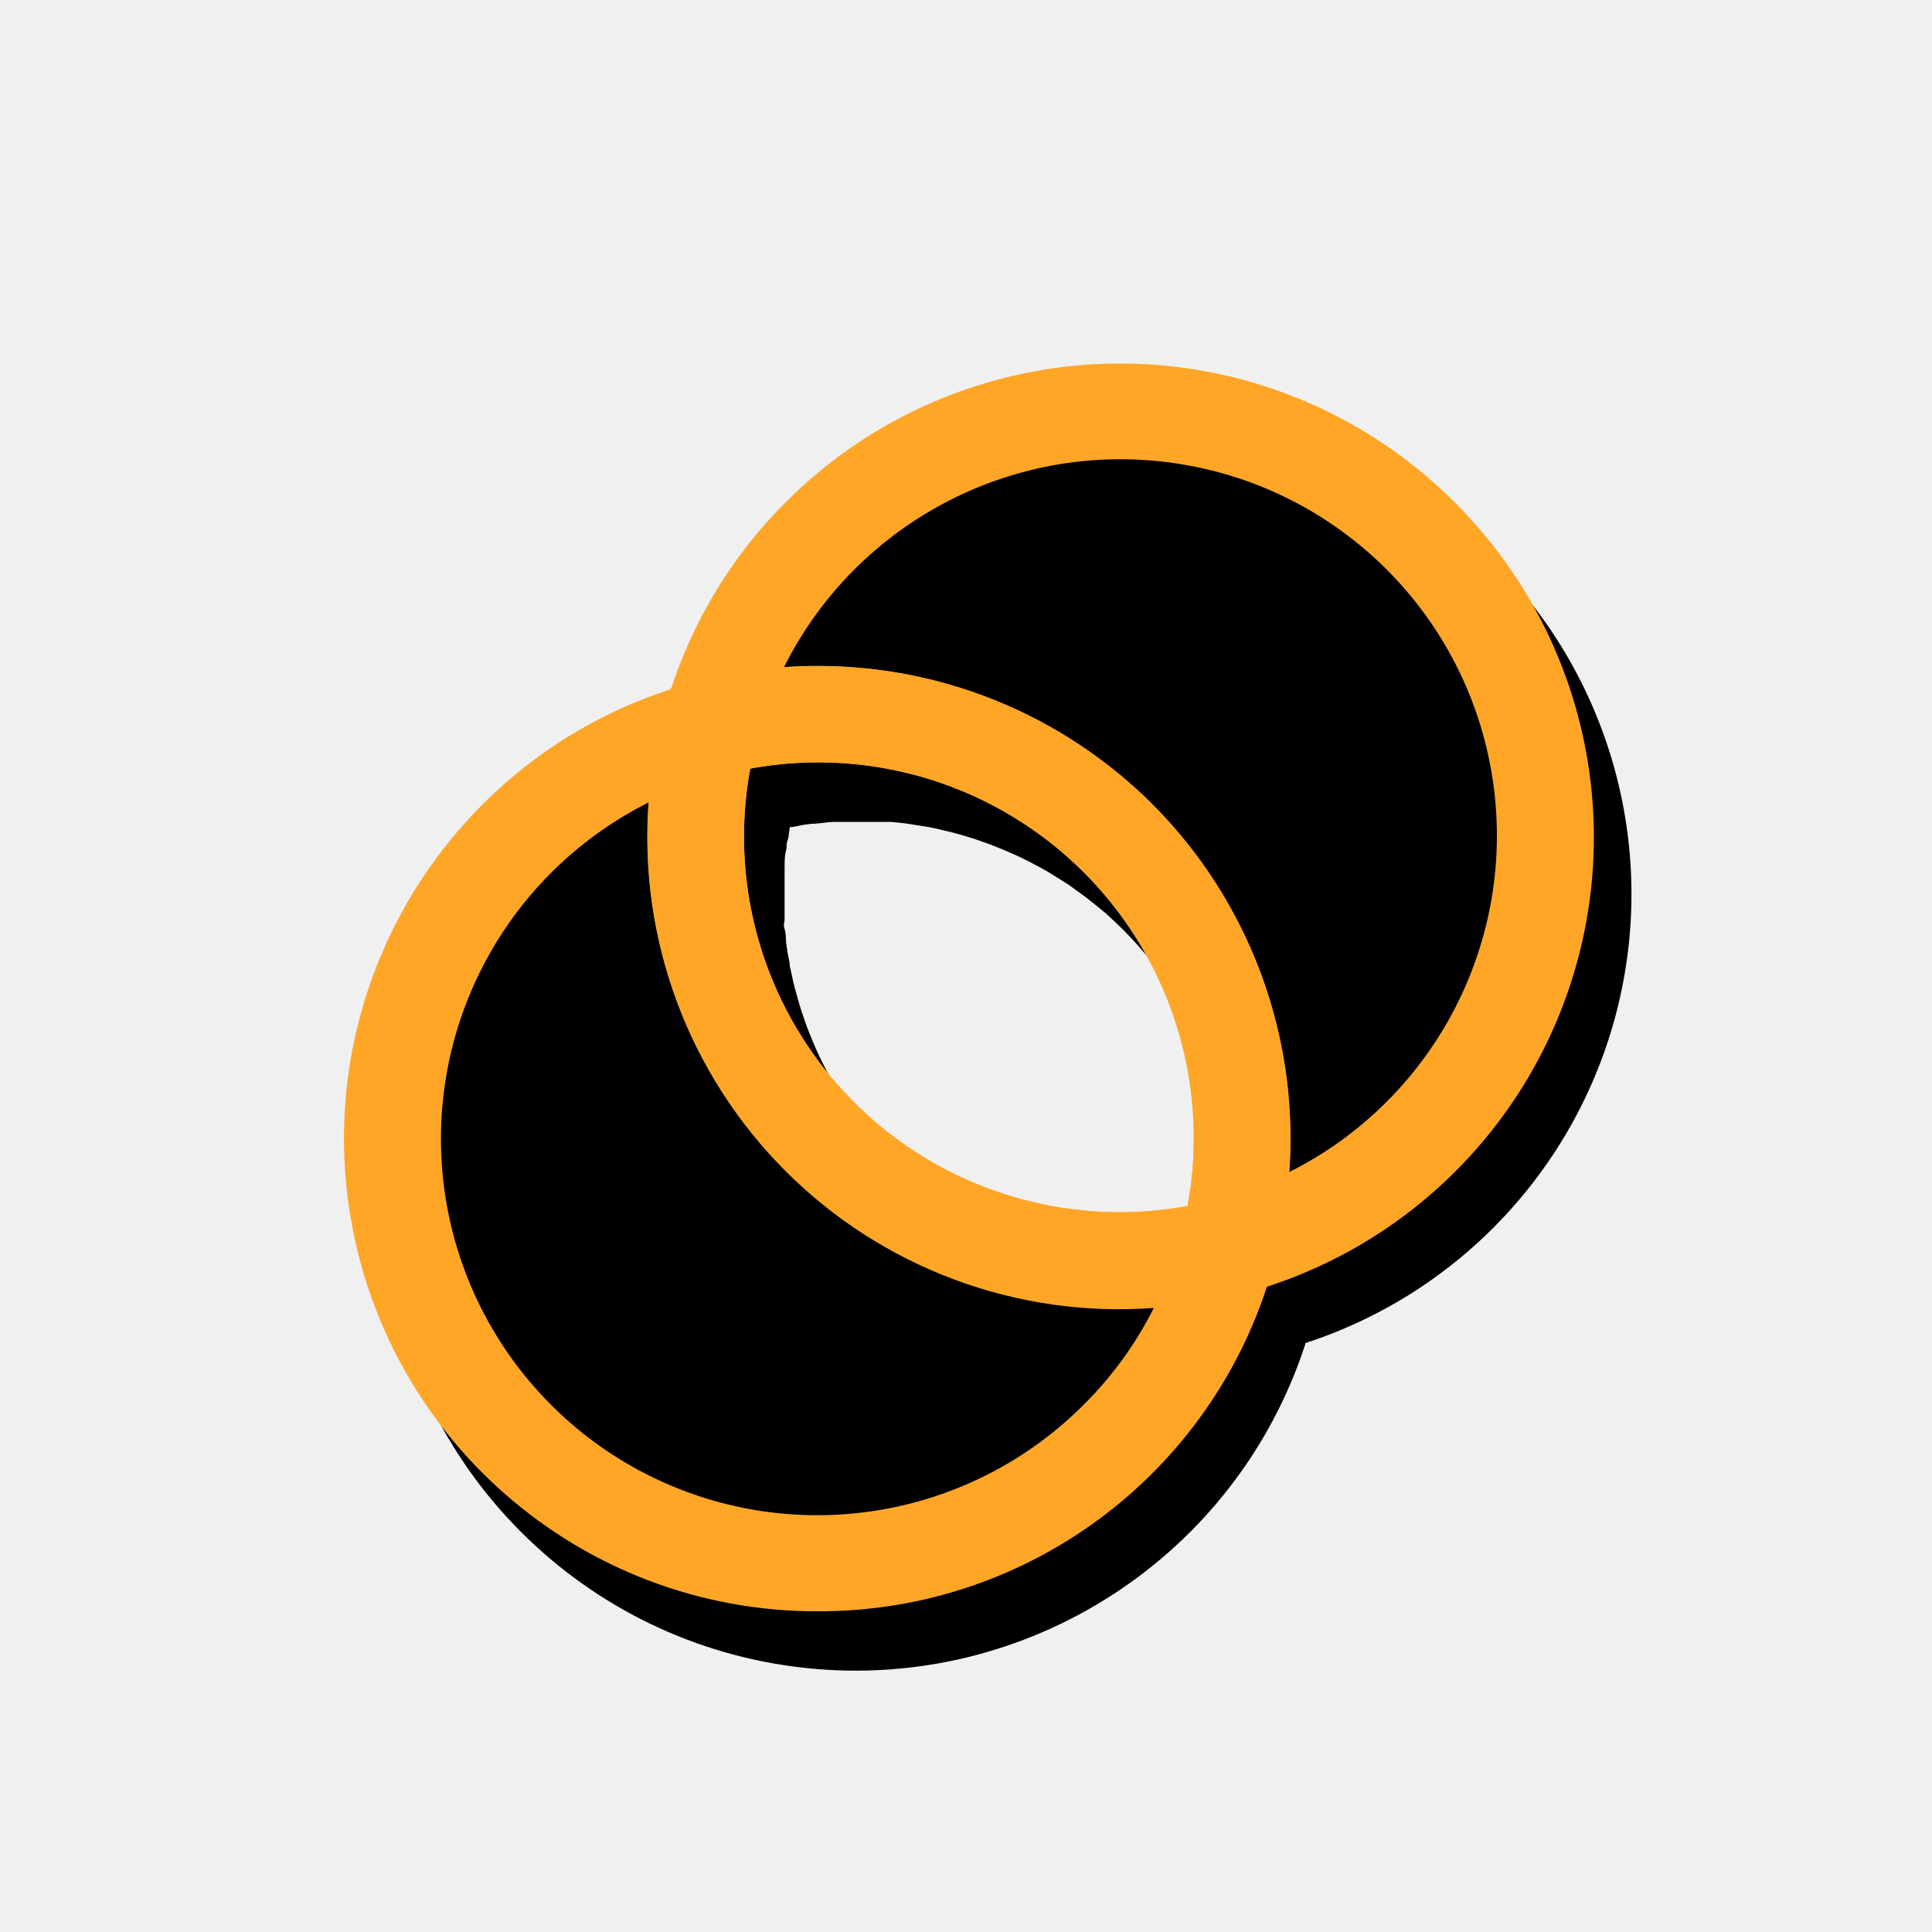
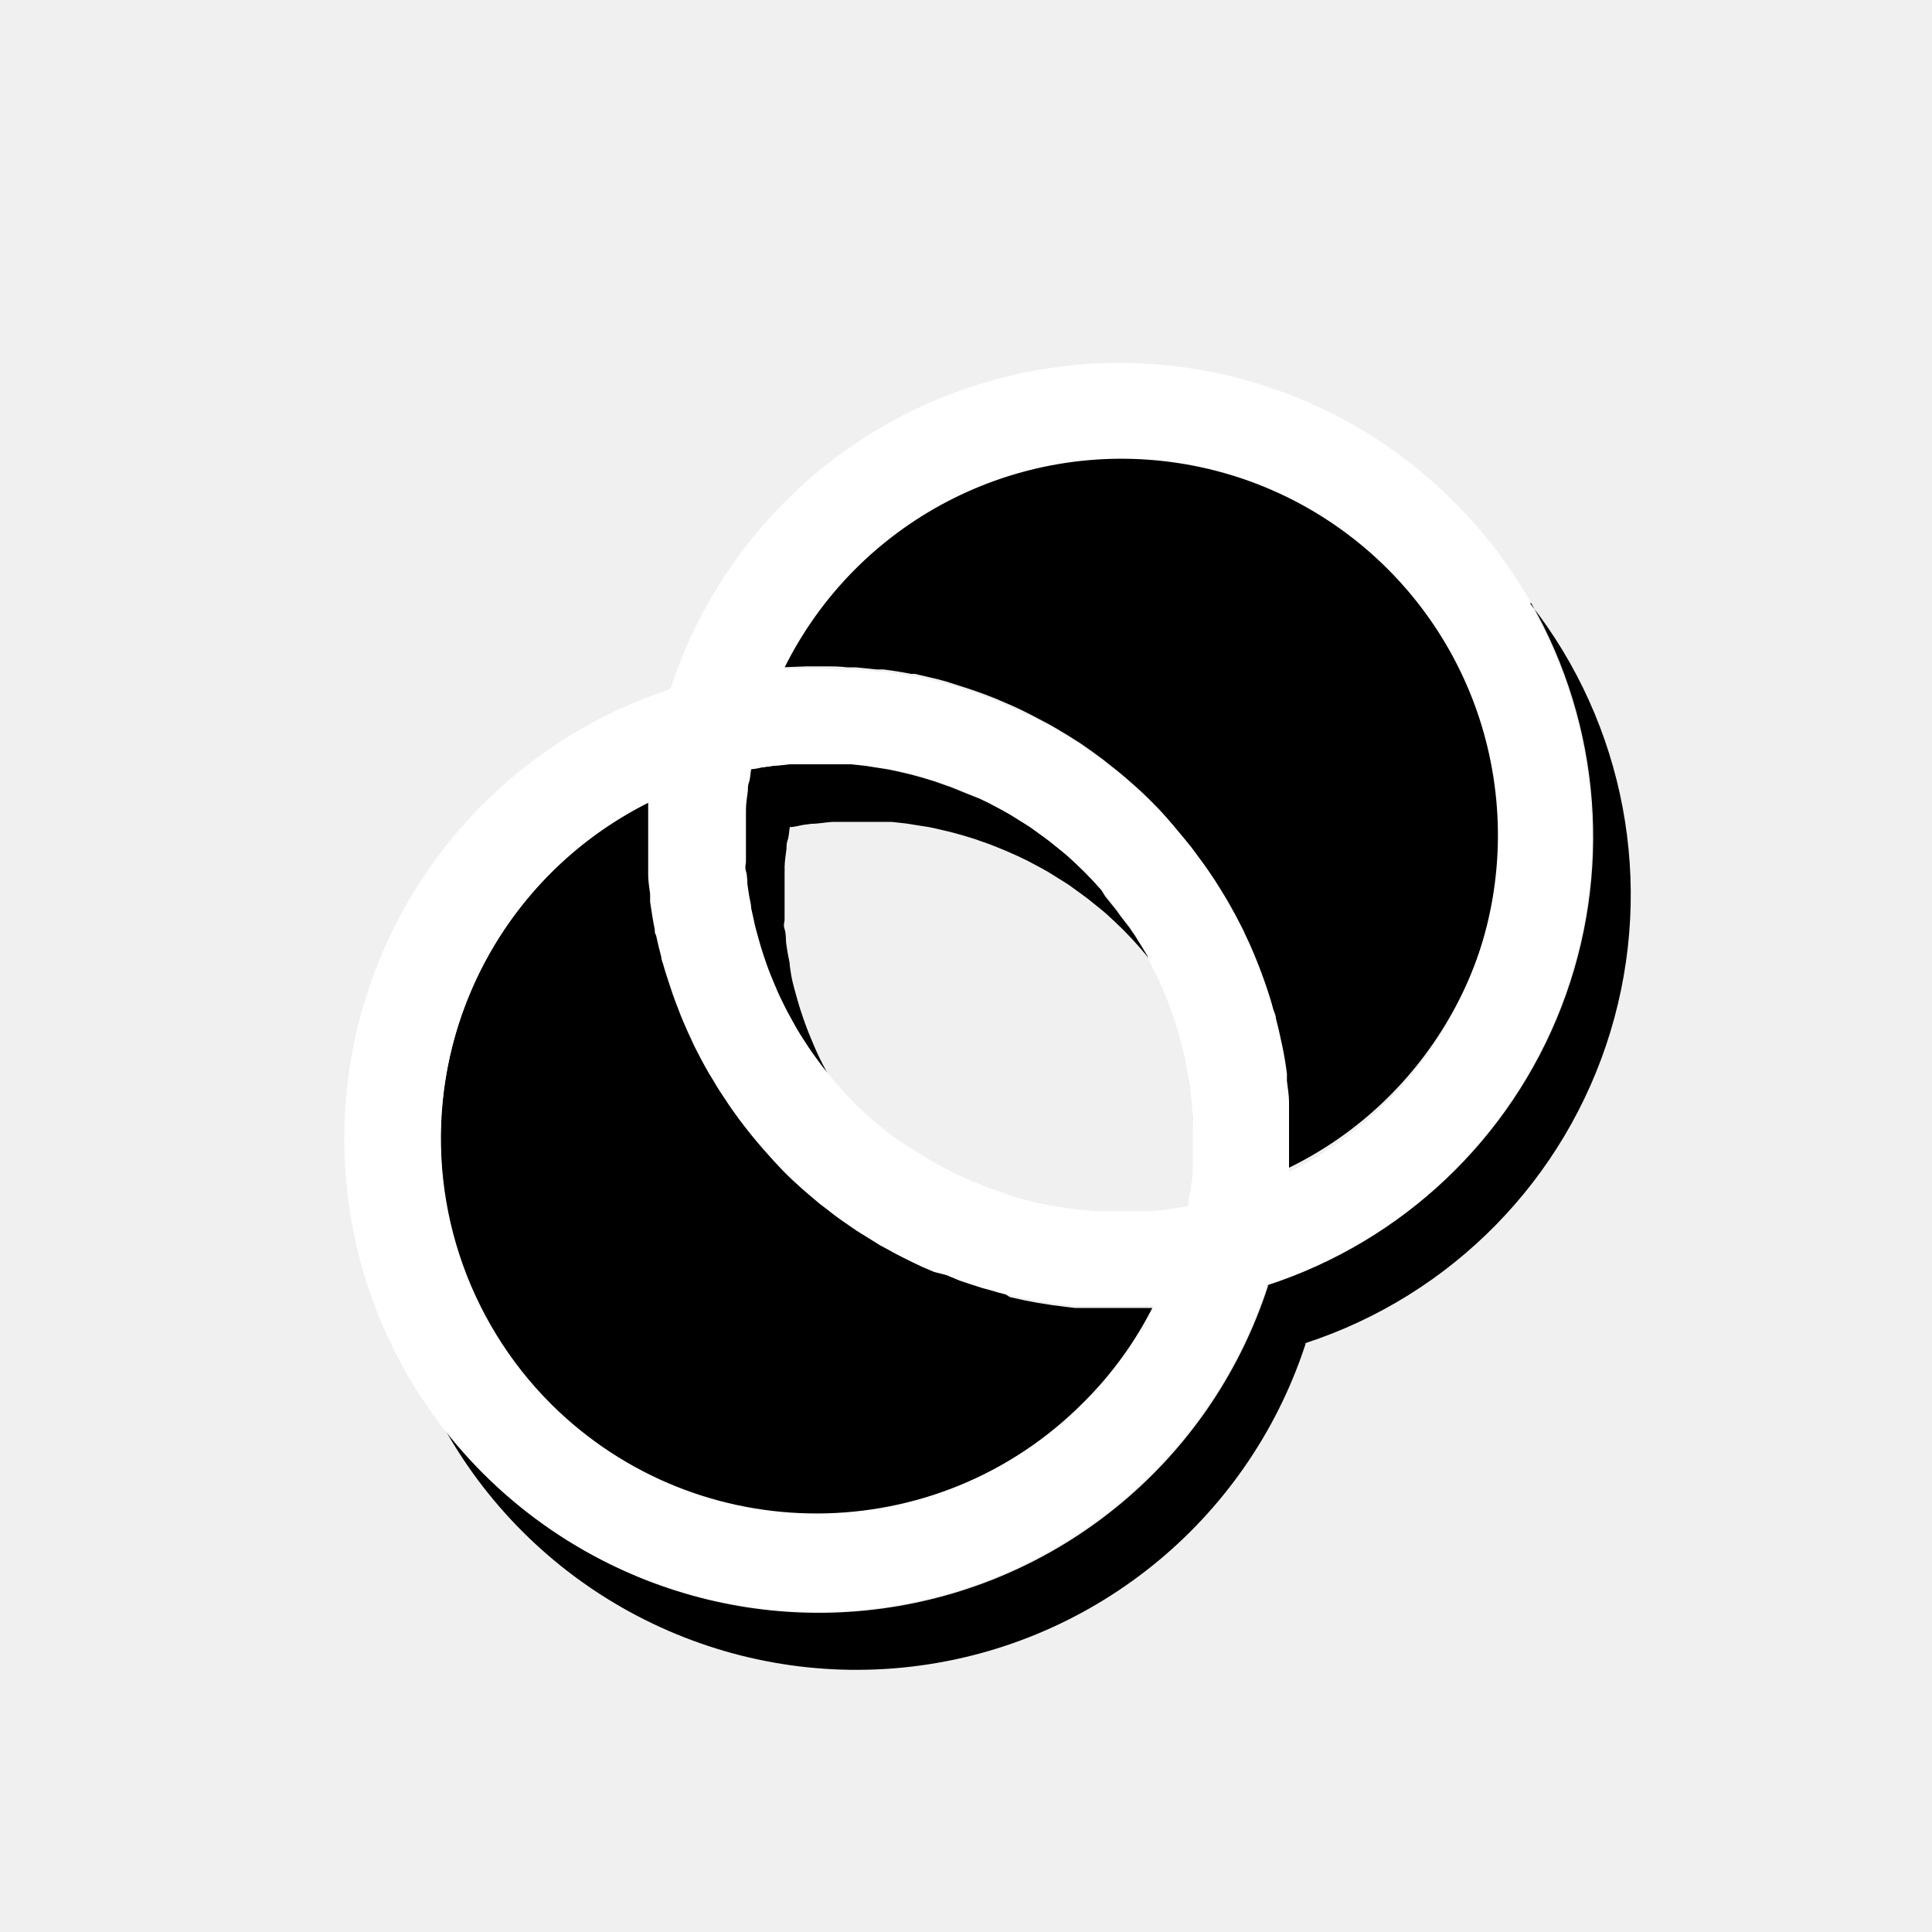
<svg xmlns="http://www.w3.org/2000/svg" viewBox="0 0 100 100">
  <defs>
-     <style>.cls-1{fill:#ffa627;}</style>
+     <style>.cls-1{fill:#fff;}</style>
  </defs>
  <g id="icons">
-     <path d="M77.29,29a24.44,24.44,0,0,0-40.54,9.66h-.06v.06A24.48,24.48,0,1,0,67.56,69.58h0l0-.06A24.44,24.44,0,0,0,77.29,29ZM62.35,65.59l-.83.08-.64,0-1,0-.62,0-.6,0-.63-.06-.58-.06-.63-.1-.57-.09-.61-.13-.57-.14-.6-.16L54,64.77l-.58-.2q-.28-.09-.57-.21l-.55-.23-.57-.25-.53-.26-.57-.3-.5-.28-.57-.35-.46-.29L48.47,62l-.41-.3c-.21-.16-.42-.34-.63-.51l-.32-.27c-.31-.27-.61-.55-.91-.85s-.57-.59-.84-.9l-.28-.33c-.17-.21-.34-.41-.5-.62l-.31-.42c-.14-.19-.28-.38-.41-.58l-.3-.46c-.12-.19-.24-.38-.35-.57l-.27-.49c-.11-.19-.21-.38-.31-.58s-.17-.34-.25-.51-.18-.39-.26-.59-.15-.35-.22-.53-.16-.4-.23-.61l-.18-.53c-.07-.21-.13-.42-.19-.63l-.15-.54c-.06-.21-.11-.43-.15-.64L40.88,50c0-.22-.08-.45-.11-.67s-.06-.35-.08-.53,0-.47-.08-.71,0-.34,0-.5,0-.54,0-.81,0-.27,0-.41c0-.41,0-.81,0-1.22a1.79,1.79,0,0,0,0-.23c0-.33,0-.66.1-1,0-.14,0-.29.06-.44s.07-.45.11-.67c.24,0,.48-.08.73-.12l.38-.05c.37,0,.74-.08,1.11-.1h.11c.41,0,.82,0,1.23,0l.37,0c.28,0,.57,0,.85,0l.47,0,.74.08.51.08.7.11.51.11.67.16.51.14.66.2.51.18c.21.07.43.15.64.24l.49.2.63.28.48.23.62.33.45.25.61.38.43.27.61.44.38.28.66.53.3.25c.31.28.61.56.9.85s.58.6.85.91l.28.33c.17.21.34.41.5.62s.2.27.3.41l.42.58.29.46.36.58.27.48.31.59.24.51c.1.19.18.39.27.59s.15.35.22.53.15.4.22.6.13.36.19.54.13.41.19.62l.15.55.15.64.12.54c0,.22.07.44.11.66s.06.36.08.54.05.47.07.7,0,.34.05.51,0,.53,0,.79,0,.29,0,.43c0,.4,0,.81,0,1.22a1.94,1.94,0,0,1,0,.24c0,.33,0,.66-.09,1,0,.15,0,.3-.07.45s-.06.45-.1.67l-.68.1Z" />
-     <path d="M73.52,27.73a22,22,0,0,0-36.78,10A21.94,21.94,0,0,1,63.57,64.52a22,22,0,0,0,9.95-36.79Z" />
-     <path class="cls-1" d="M60.06,68l1.09-4.14A19.44,19.44,0,0,0,37.37,40.11l-4.13,1.08,1.08-4.14A24.46,24.46,0,0,1,75.29,26h0a24.45,24.45,0,0,1-11.09,41ZM42.3,34.47a24.41,24.41,0,0,1,24.42,26.2A19.48,19.48,0,1,0,40.58,34.53C41.16,34.49,41.73,34.47,42.3,34.47Z" />
-     <path d="M42.44,58.82a21.93,21.93,0,0,1-5.7-21.13A22,22,0,1,0,63.57,64.52,22,22,0,0,1,42.44,58.82Z" />
-     <path class="cls-1" d="M42.33,83.4A24.46,24.46,0,0,1,36.1,35.27l4.14-1.08-1.08,4.13A19.44,19.44,0,0,0,62.93,62.1L67.07,61,66,65.15A24.38,24.38,0,0,1,42.33,83.4ZM33.58,41.53A19.48,19.48,0,1,0,56.1,72.7a19.11,19.11,0,0,0,3.62-5A24.41,24.41,0,0,1,33.58,41.53Z" />
-     <path class="cls-1" d="M58,67.73A24.42,24.42,0,0,1,34.32,37.05l.37-1.41,1.41-.37a24.59,24.59,0,0,1,23.54,6.35h0A24.53,24.53,0,0,1,66,65.15l-.37,1.42-1.41.37A24.75,24.75,0,0,1,58,67.73ZM38.83,39.78A19.44,19.44,0,0,0,61.47,62.42,19.44,19.44,0,0,0,38.83,39.78Z" />
+     <path d="M38.57,44.57c0,.16,0,.33,0,.5s0,.47.08.71.05.35.08.53.07.45.11.67l.12.54c0,.21.09.43.15.64l.15.54c.06.21.12.42.19.63l.18.53c.07.21.15.41.23.61s.14.35.22.53.17.39.26.59.16.34.25.51.2.39.31.58l.27.49c.11.19.23.38.35.57l.3.46c.13.2.27.39.41.58l.31.42.3.37-.25-.47c-.09-.17-.17-.34-.25-.51s-.18-.39-.26-.59-.15-.35-.22-.53-.16-.4-.23-.61l-.18-.53c-.07-.21-.13-.42-.19-.63l-.15-.54c-.06-.21-.11-.43-.15-.64L40.88,50c0-.22-.08-.45-.11-.67s-.06-.35-.08-.53,0-.47-.08-.71,0-.34,0-.5,0-.54,0-.81,0-.27,0-.41c0-.41,0-.81,0-1.22a1.79,1.79,0,0,0,0-.23c0-.33.06-.66.1-1,0-.14,0-.29.06-.44s.07-.45.11-.67c.24,0,.48-.08.73-.12l.38-.05c.37,0,.74-.08,1.11-.1h.11c.41,0,.82,0,1.23,0l.37,0c.28,0,.57,0,.85,0l.47,0,.74.08.51.08.7.11.51.11.67.16.51.14.66.2.51.18c.21.07.43.15.64.24l.49.2.63.28.48.23.62.33.45.25.61.38.43.27.61.44.38.28.66.53.3.25c.31.28.61.56.9.85s.58.6.85.91l.28.33.2.25-.06-.12L59.1,49l-.36-.58L58.45,48,58,47.42c-.1-.14-.19-.28-.3-.41s-.33-.41-.5-.62L57,46.06c-.27-.31-.55-.61-.85-.91s-.59-.57-.9-.85l-.3-.25-.66-.53-.38-.28-.61-.44-.43-.27-.61-.38-.45-.25-.62-.33-.48-.23L50,41.06l-.49-.2c-.21-.09-.43-.17-.64-.24l-.51-.18-.66-.2-.51-.14-.67-.16L46,39.83l-.7-.11-.51-.08-.74-.08-.47,0c-.28,0-.57,0-.85,0l-.37,0c-.41,0-.82,0-1.23,0h-.11c-.37,0-.74,0-1.11.1l-.38.05c-.25,0-.49.07-.73.12,0,.22-.08.45-.11.67s0,.3-.06.44c0,.34-.07.67-.1,1a1.79,1.79,0,0,1,0,.23c0,.41,0,.81,0,1.22,0,.14,0,.27,0,.41S38.55,44.3,38.57,44.57ZM79.25,31.21a24.4,24.4,0,0,1-13.62,35.3l0,.06h0A24.44,24.44,0,0,1,23,73.93a24.45,24.45,0,0,0,44.57-4.35h0l0-.06a24.42,24.42,0,0,0,11.62-38.3ZM41.77,34.49l.53,0h.38c.39,0,.78,0,1.17.05l.43,0,1.1.11.35,0c.47.06,1,.14,1.42.23l.21,0,1.19.28.41.11,1,.32.36.12c.45.15.9.32,1.34.5l.15.07c.39.16.78.33,1.16.52l.38.19.95.5.35.2c.41.24.82.49,1.22.75l.09.06c.37.25.73.51,1.09.78l.34.27c.28.21.56.44.83.67l.32.28c.37.32.72.65,1.07,1s.69.71,1,1.09l.3.36c.22.26.44.52.65.79s.22.28.32.43.38.52.57.79l.29.43c.19.3.38.6.56.9l.21.36q.36.63.69,1.29l.12.26c.17.35.33.71.48,1.07.06.15.12.31.19.47s.23.6.34.91l.17.5c.1.31.2.62.28.94,0,.16.1.32.14.48.1.38.19.76.27,1.15l.06.27q.15.72.24,1.44c0,.13,0,.25,0,.37,0,.37.08.73.11,1.09l0,.5c0,.33,0,.67,0,1,0,.17,0,.34,0,.51q0,.52,0,1c0,.14,0,.29,0,.43a.91.91,0,0,1,0,.17A19.48,19.48,0,1,0,40.58,34.53h.14ZM56.1,72.7a19.11,19.11,0,0,0,3.62-5h-.48c-.36,0-.72,0-1.08,0H56.91l-.53,0-.73,0-.43-.05a24.42,24.42,0,0,1-2.94-.51L52.05,67c-.25-.06-.51-.13-.76-.21l-.44-.12-.69-.22-.5-.17L49,66l-.53-.21-.61-.26-.55-.26L46.77,65c-.19-.1-.38-.19-.56-.3l-.54-.29-.56-.35c-.17-.1-.34-.2-.5-.31s-.39-.26-.58-.39l-.46-.32c-.2-.14-.4-.3-.59-.45l-.42-.32-.64-.54-.32-.28c-.32-.29-.63-.58-.93-.88s-.69-.72-1-1.09l-.31-.36c-.22-.26-.43-.52-.64-.79l-.33-.43c-.19-.26-.38-.52-.56-.79s-.2-.29-.29-.44-.38-.6-.56-.9c-.07-.12-.15-.23-.21-.35-.25-.43-.47-.86-.69-1.29l-.12-.26c-.17-.36-.33-.71-.48-1.07-.07-.16-.13-.32-.19-.47-.12-.3-.23-.6-.34-.91s-.12-.34-.17-.51-.2-.61-.29-.92-.09-.33-.13-.49c-.1-.37-.19-.75-.27-1.12,0-.1,0-.2-.07-.31-.09-.47-.17-1-.24-1.43,0-.13,0-.27,0-.41,0-.35-.08-.69-.1-1,0-.18,0-.36,0-.54s0-.63,0-1,0-.37,0-.55,0-.66,0-1c0-.16,0-.33,0-.49v-.16A19.48,19.48,0,1,0,56.1,72.7Z" />
+     <path class="cls-1" d="M79.25,31.21a24.09,24.09,0,0,0-4-5.24,24.44,24.44,0,0,0-40.54,9.66h-.06v.06A24.48,24.48,0,1,0,65.56,66.58h0l0-.06a24.4,24.4,0,0,0,13.62-35.3ZM28.55,72.7a19.45,19.45,0,0,1,5-31.17v.16c0,.16,0,.33,0,.49q0,.49,0,1c0,.18,0,.37,0,.55s0,.63,0,1,0,.36,0,.54c0,.35.06.69.1,1,0,.14,0,.28,0,.41.07.48.15,1,.24,1.43,0,.11,0,.21.07.31.08.37.17.75.27,1.12,0,.16.09.32.13.49s.19.61.29.92.11.34.17.51.22.61.34.91c.06.15.12.31.19.47.15.36.31.71.48,1.07l.12.26c.22.43.44.86.69,1.29.06.12.14.23.21.35.18.3.36.61.56.9s.19.29.29.44.37.53.56.79l.33.43c.21.27.42.53.64.79l.31.36c.33.37.66.74,1,1.09s.61.59.93.88l.32.28.64.54.42.32c.19.15.39.31.59.45l.46.32c.19.13.38.27.58.39s.33.21.5.31l.56.35.54.29c.18.11.37.2.56.3l.56.28.55.26.61.26L49,66l.64.25.5.17.69.22.44.12c.25.08.51.15.76.21l.23.06a24.42,24.42,0,0,0,2.94.51l.43.05.73,0,.53,0h1.25c.36,0,.72,0,1.08,0h.48a19.11,19.11,0,0,1-3.62,5A19.49,19.49,0,0,1,28.55,72.7ZM59.43,49.64l.25.47.24.51a6.28,6.28,0,0,1,.27.59c.08.17.15.35.22.53s.15.4.22.6.13.36.19.54.13.41.19.62l.15.55.15.64.12.54c0,.22.07.44.11.66s.06.36.08.54.05.47.07.7,0,.34.05.51,0,.53,0,.79,0,.29,0,.43c0,.4,0,.81,0,1.22a1.94,1.94,0,0,1,0,.24c0,.33,0,.66-.09,1,0,.15,0,.3-.07.45s-.06.45-.1.67l-.68.1-.44.07-.83.08-.64,0-1,0-.62,0-.6,0-.63-.06-.58-.06-.63-.1-.57-.09-.61-.13-.57-.14-.6-.16L52,61.77l-.58-.2-.57-.21-.55-.23-.57-.25-.53-.26-.57-.3-.5-.28-.57-.35-.46-.29L46.47,59l-.41-.3c-.21-.16-.42-.34-.63-.51l-.32-.27c-.31-.27-.61-.55-.91-.85s-.57-.59-.84-.9l-.28-.33-.2-.25-.3-.37-.31-.42c-.14-.19-.28-.38-.41-.58l-.3-.46c-.12-.19-.24-.38-.35-.57l-.27-.49c-.11-.19-.21-.38-.31-.58s-.17-.34-.25-.51-.18-.39-.26-.59-.15-.35-.22-.53-.16-.4-.23-.61l-.18-.53c-.07-.21-.13-.42-.19-.63l-.15-.54c-.06-.21-.11-.43-.15-.64L38.88,47c0-.22-.08-.45-.11-.67s-.06-.35-.08-.53,0-.47-.08-.71,0-.34,0-.5,0-.54,0-.81,0-.27,0-.41c0-.41,0-.81,0-1.22a1.79,1.79,0,0,0,0-.23c0-.33.06-.66.1-1,0-.14,0-.29.06-.44s.07-.45.11-.67c.24,0,.48-.08.73-.12l.38-.05c.37,0,.74-.08,1.11-.1h.11c.41,0,.82,0,1.23,0l.37,0c.28,0,.57,0,.85,0l.47,0,.74.08.51.08.7.11.51.11.67.16.51.14.66.2.51.18c.21.07.43.15.64.24l.49.2.63.28.48.23.62.33.45.25.61.38.43.27.61.44.38.28.66.53.3.25c.31.28.61.56.9.85s.58.6.85.91l.28.33c.17.21.34.41.5.62s.2.27.3.41l.42.58.29.46.36.58.27.48Zm7.29,11a.91.91,0,0,0,0-.17c0-.14,0-.29,0-.43q0-.52,0-1c0-.17,0-.34,0-.51,0-.33,0-.67,0-1l0-.5c0-.36-.07-.72-.11-1.09,0-.12,0-.24,0-.37q-.09-.72-.24-1.44l-.06-.27c-.08-.39-.17-.77-.27-1.15,0-.16-.09-.32-.14-.48-.08-.32-.18-.63-.28-.94l-.17-.5c-.11-.31-.22-.61-.34-.91s-.13-.32-.19-.47c-.15-.36-.31-.72-.48-1.07l-.12-.26q-.33-.66-.69-1.29l-.21-.36c-.18-.3-.37-.6-.56-.9l-.29-.43c-.19-.27-.37-.53-.57-.79s-.21-.29-.32-.43-.43-.53-.65-.79l-.3-.36c-.33-.38-.67-.74-1-1.09s-.7-.68-1.07-1l-.32-.28c-.27-.23-.55-.46-.83-.67l-.34-.27c-.36-.27-.72-.53-1.09-.78l-.09-.06c-.4-.26-.81-.51-1.22-.75l-.35-.2-.95-.5L53,36.92c-.38-.19-.77-.36-1.16-.52l-.15-.07c-.44-.18-.89-.35-1.34-.5L50,35.71l-1-.32-.41-.11L47.36,35l-.21,0c-.47-.09-.95-.17-1.42-.23l-.35,0-1.1-.11-.43,0c-.39,0-.78,0-1.17-.05H42.3l-.53,0-1.05,0h-.14A19.48,19.48,0,1,1,66.72,60.67Z" />
  </g>
</svg>
